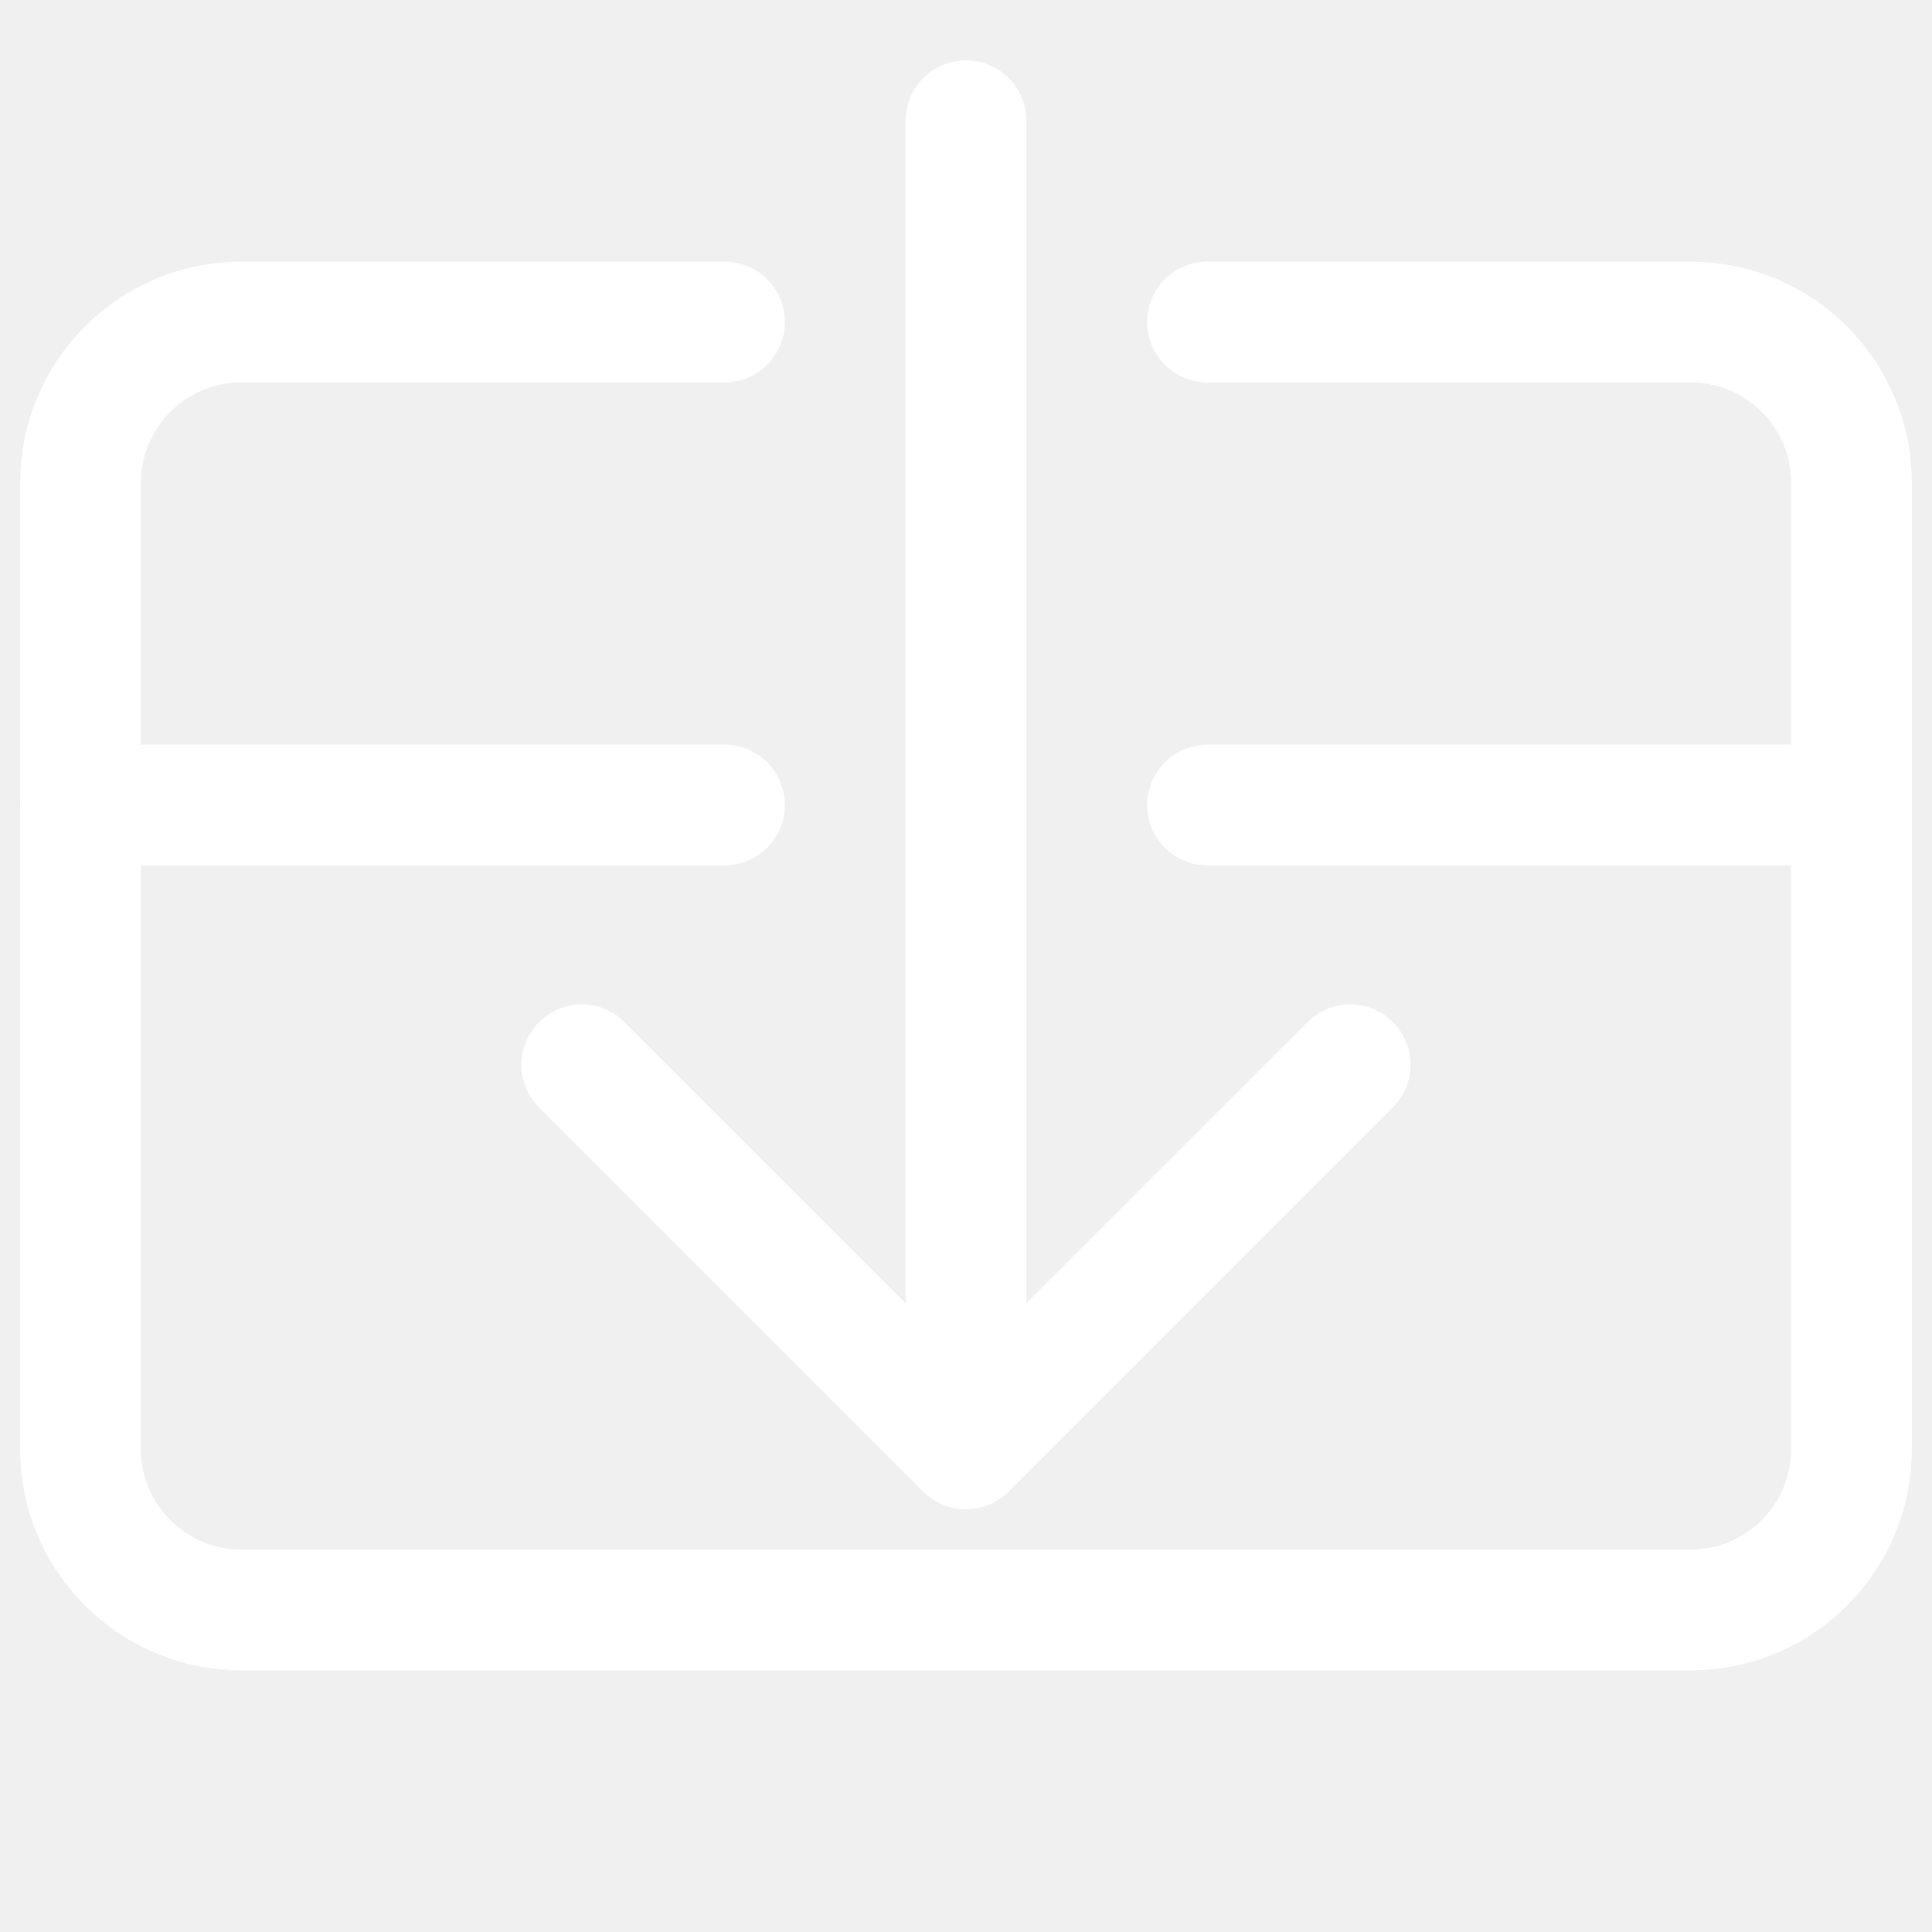
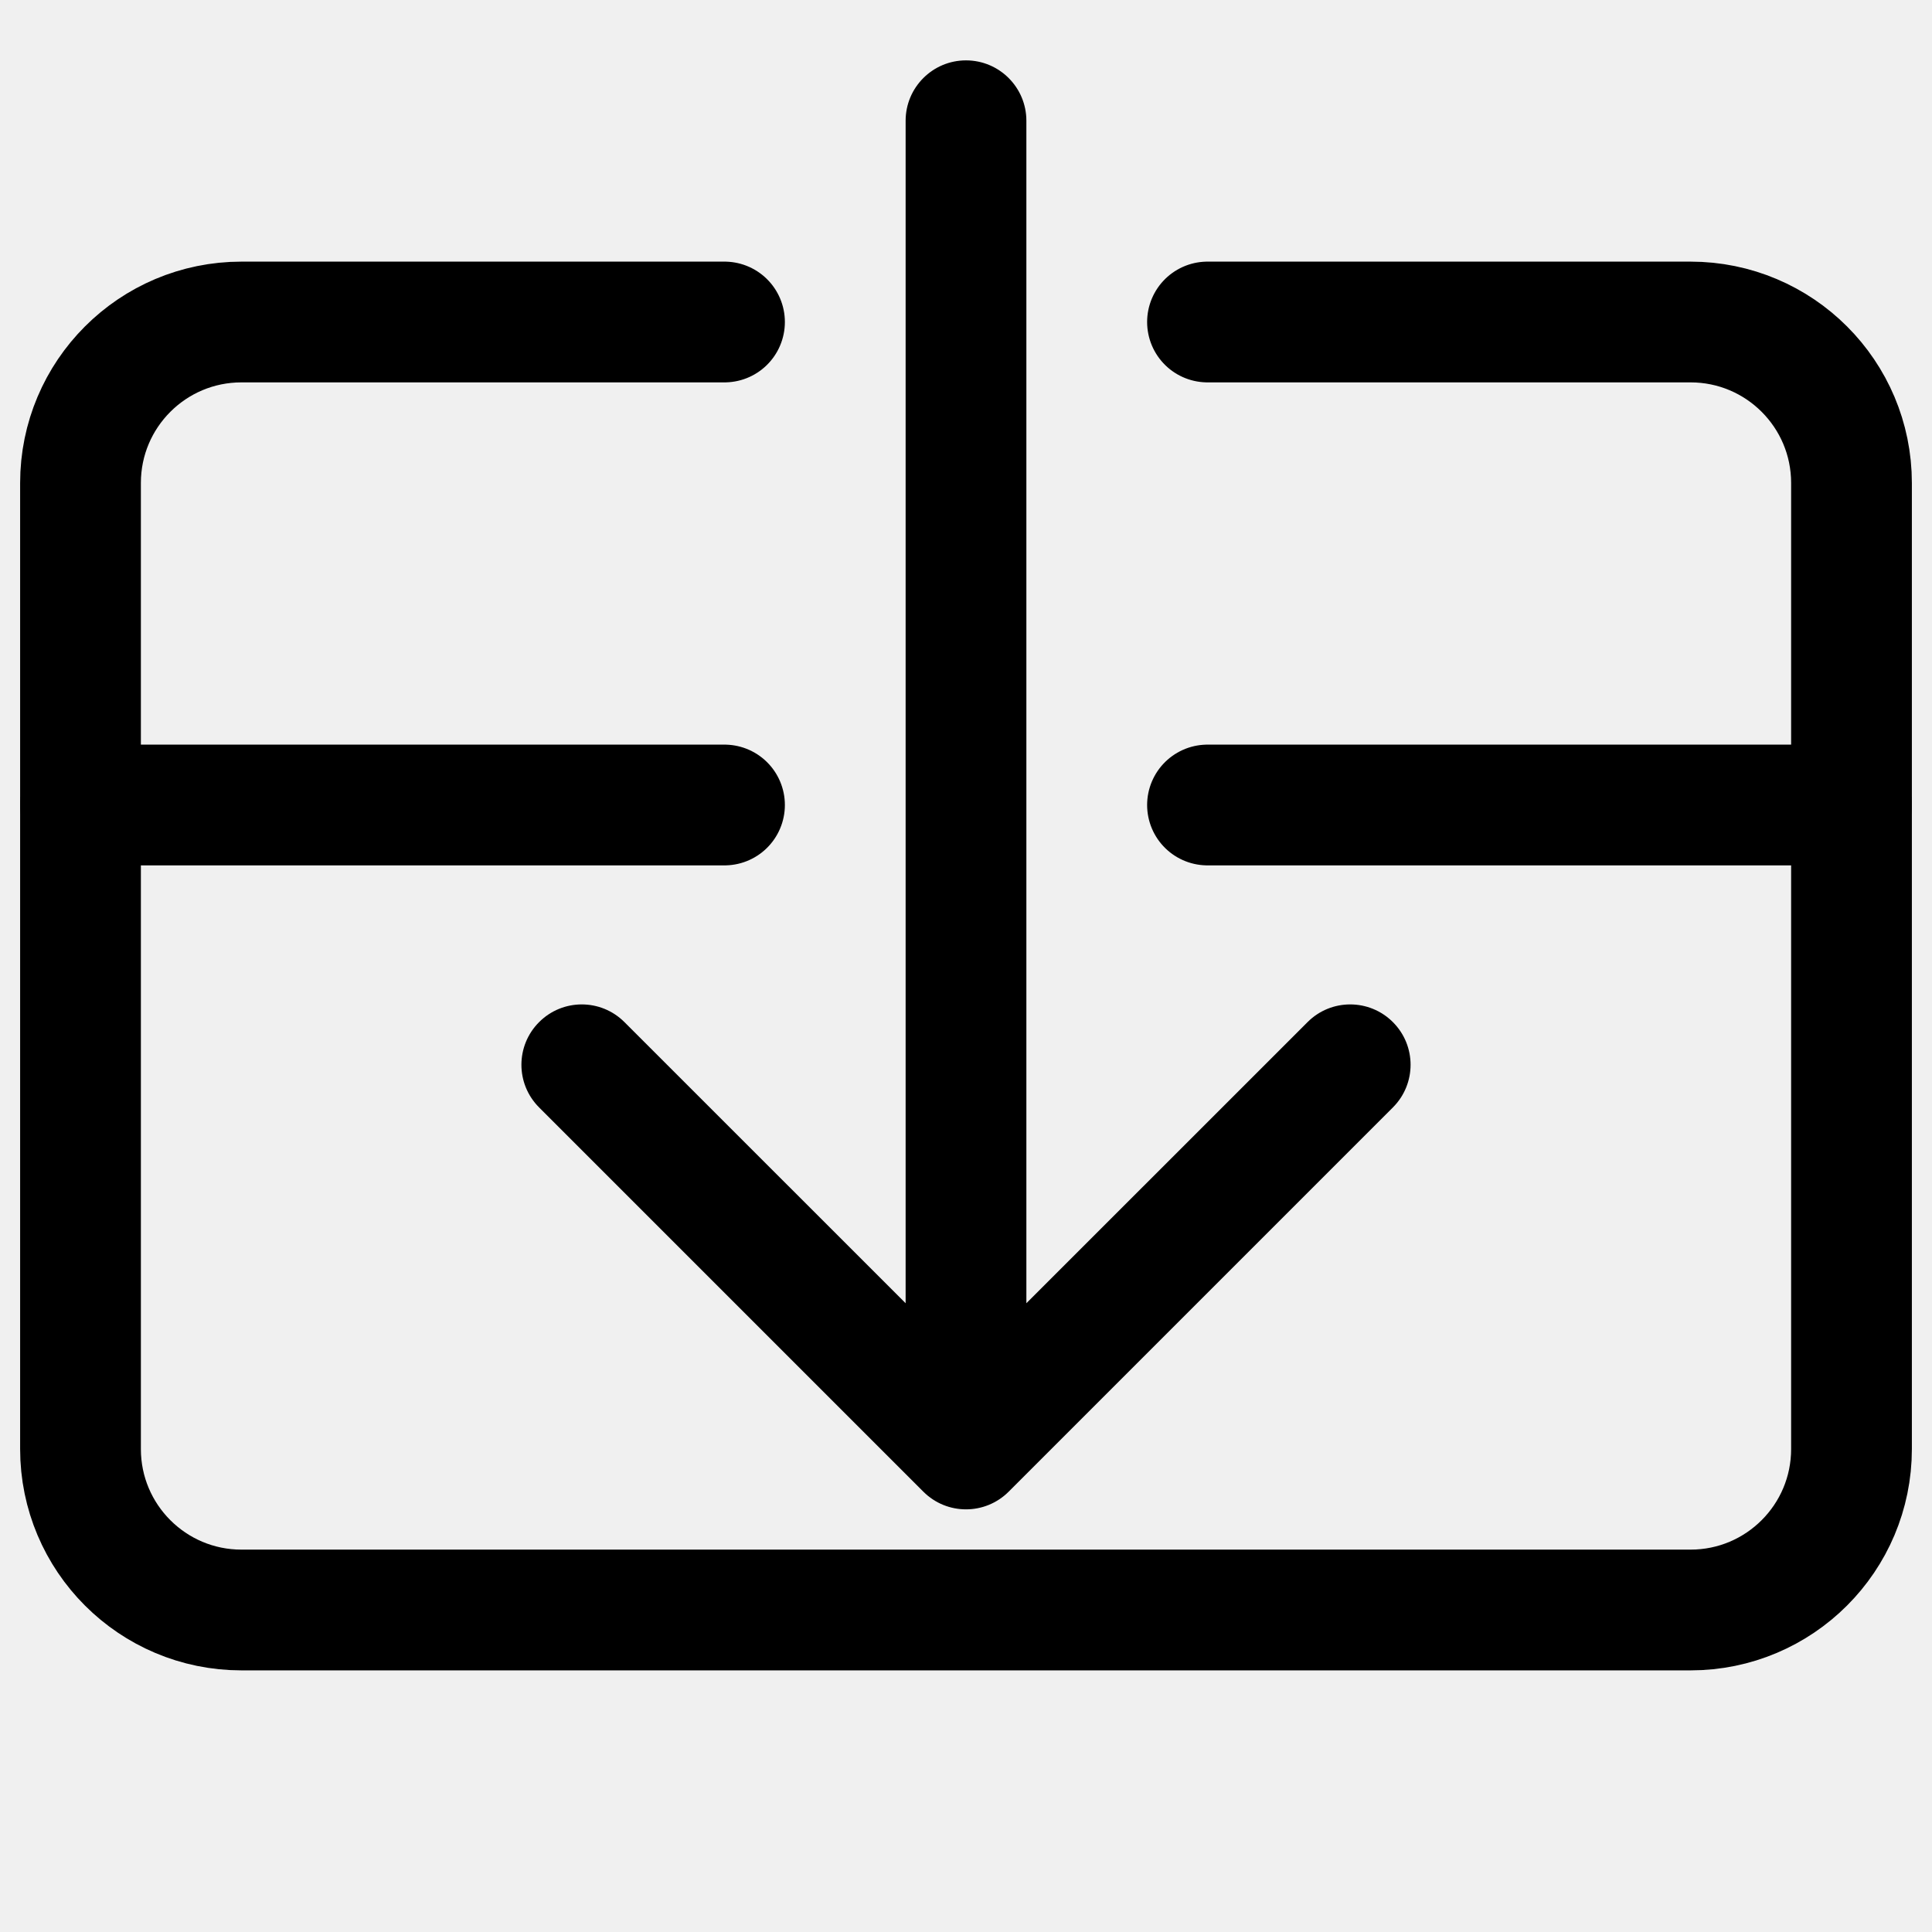
<svg xmlns="http://www.w3.org/2000/svg" width="24" height="24" viewBox="0 0 24 24" fill="none">
-   <path d="M15 4H21C22.105 4 23 4.895 23 6V18C23 19.105 22.105 20 21 20H3C1.895 20 1 19.105 1 18V6C1 4.895 1.895 4 3 4H9" stroke="white" stroke-width="1.5" stroke-linecap="round" stroke-linejoin="round" />
-   <path d="M1 10H9M23 10H15" stroke="white" stroke-width="1.5" stroke-linecap="round" stroke-linejoin="round" />
-   <path d="M12.75 1.5C12.75 1.086 12.414 0.75 12 0.75C11.586 0.75 11.25 1.086 11.25 1.5H12.75ZM11.47 18.53C11.763 18.823 12.237 18.823 12.53 18.53L17.303 13.757C17.596 13.464 17.596 12.99 17.303 12.697C17.01 12.404 16.535 12.404 16.243 12.697L12 16.939L7.757 12.697C7.464 12.404 6.99 12.404 6.697 12.697C6.404 12.99 6.404 13.464 6.697 13.757L11.47 18.53ZM11.25 1.5V18H12.75V1.5H11.25Z" fill="white" />
+   <path d="M15 4H21C22.105 4 23 4.895 23 6V18C23 19.105 22.105 20 21 20H3C1.895 20 1 19.105 1 18V6C1 4.895 1.895 4 3 4H9" stroke="currentColor" stroke-width="1.5" stroke-linecap="round" stroke-linejoin="round" />
+   <path d="M1 10H9M23 10H15" stroke="currentColor" stroke-width="1.5" stroke-linecap="round" stroke-linejoin="round" />
+   <path d="M12.75 1.5C12.75 1.086 12.414 0.75 12 0.75C11.586 0.75 11.25 1.086 11.25 1.5H12.75ZM11.47 18.53C11.763 18.823 12.237 18.823 12.53 18.53L17.303 13.757C17.596 13.464 17.596 12.99 17.303 12.697C17.01 12.404 16.535 12.404 16.243 12.697L12 16.939L7.757 12.697C7.464 12.404 6.99 12.404 6.697 12.697C6.404 12.99 6.404 13.464 6.697 13.757L11.47 18.53ZM11.25 1.5V18H12.75V1.5H11.25Z" fill="currentColor" />
</svg>
